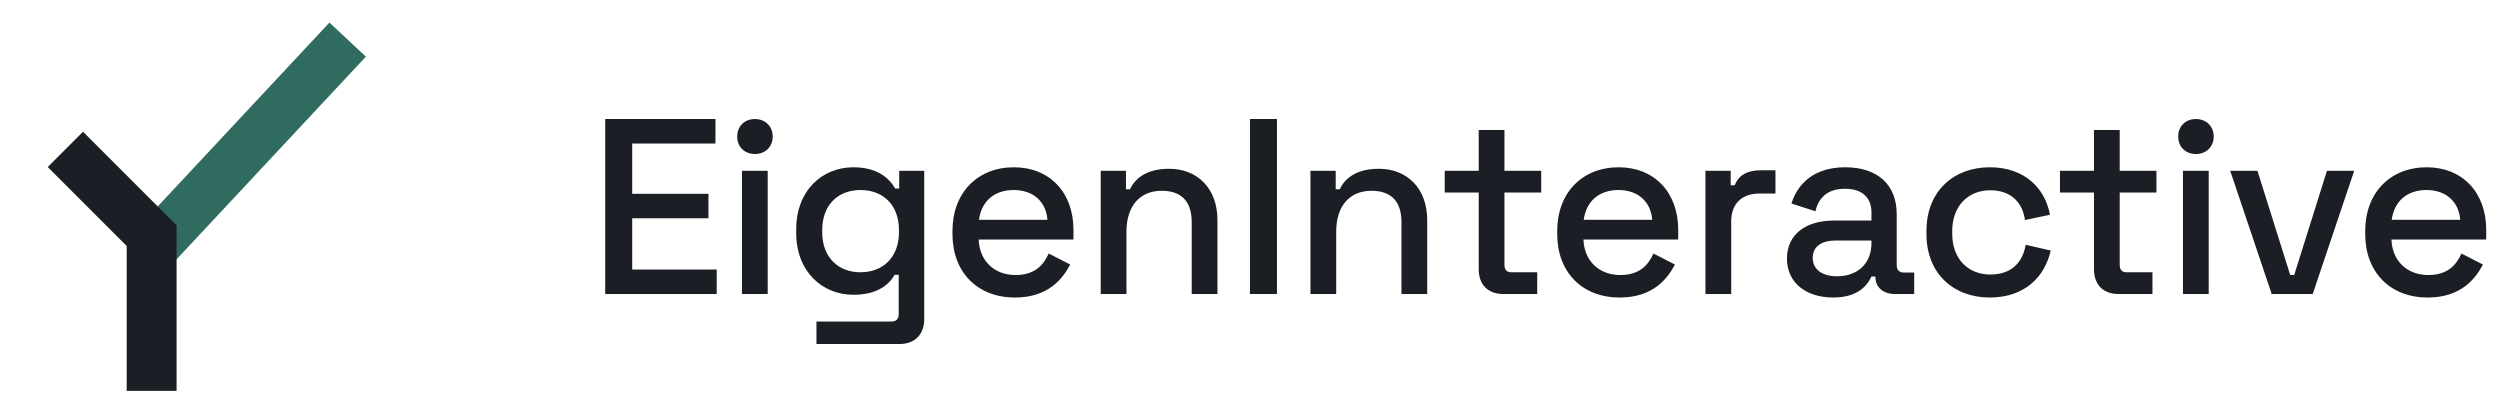
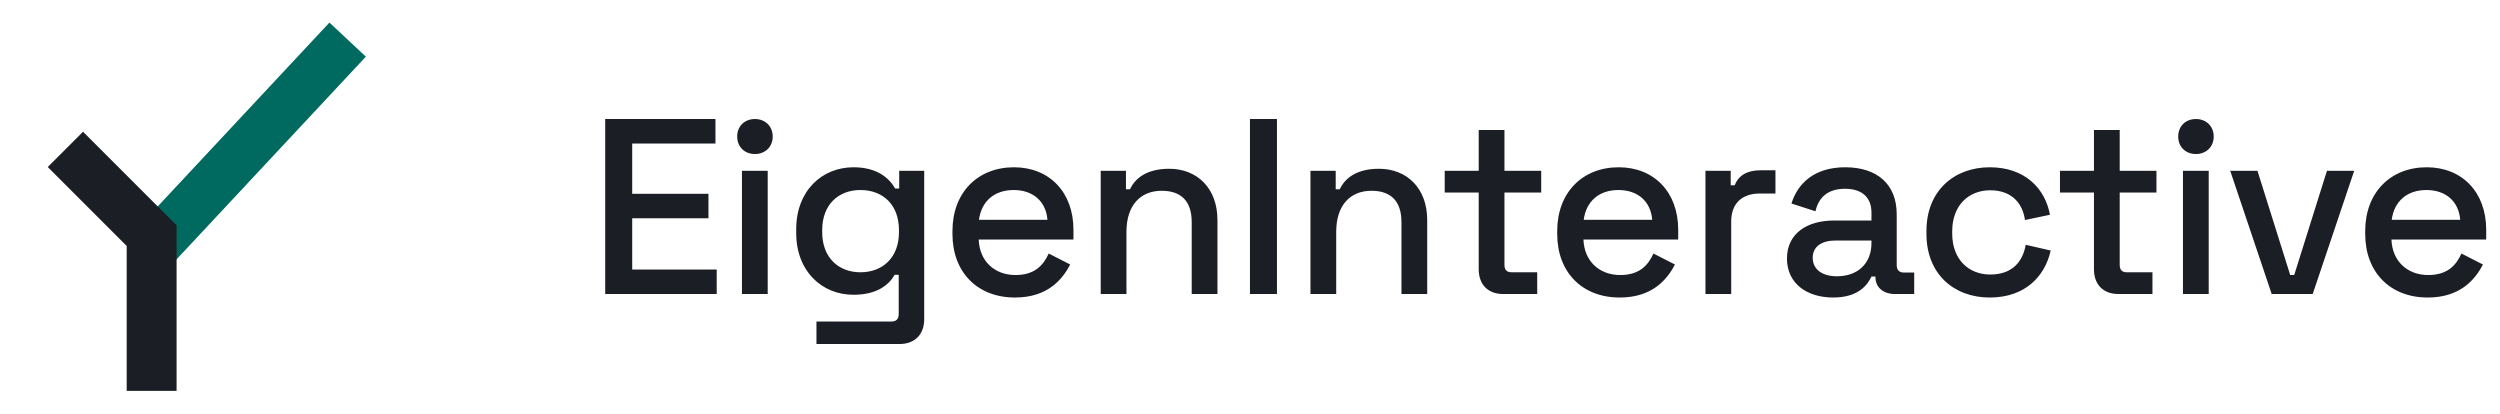
<svg xmlns="http://www.w3.org/2000/svg" viewBox="0 0 230 38" width="230" height="38" fill="none">
  <svg x="0" y="0" width="38" height="38" viewBox="25.3 19 149 149" overflow="visible">
-     <path d="M80 109L150.711 33.289" stroke="#2F6B5E" stroke-width="18" stroke-linecap="butt" />
+     <path d="M80 109L150.711 33.289" stroke="#006A60" stroke-width="18" stroke-linecap="butt" />
    <path d="M80 160V104L48.887 72.887" stroke="#1B1E24" stroke-width="18" stroke-linejoin="miter" stroke-linecap="butt" />
  </svg>
  <path d="M55.679 27.050L65.937 27.050L65.937 24.796L58.163 24.796L58.163 20.081L65.178 20.081L65.178 17.827L58.163 17.827L58.163 13.204L65.822 13.204L65.822 10.950L55.679 10.950M69.456 14.170C70.376 14.170 71.089 13.526 71.089 12.560C71.089 11.594 70.376 10.950 69.456 10.950C68.513 10.950 67.823 11.594 67.823 12.560C67.823 13.526 68.513 14.170 69.456 14.170M68.260 27.050L70.629 27.050L70.629 15.711L68.260 15.711M73.251 21.438C73.251 24.980 75.643 27.119 78.518 27.119C80.749 27.119 81.807 26.153 82.313 25.279L82.681 25.279L82.681 28.890C82.681 29.350 82.451 29.580 82.014 29.580L75.114 29.580L75.114 31.650L82.750 31.650C84.153 31.650 85.027 30.776 85.027 29.373L85.027 15.711L82.727 15.711L82.727 17.344L82.359 17.344C81.807 16.401 80.726 15.389 78.518 15.389C75.643 15.389 73.251 17.528 73.251 21.093M79.162 25.049C77.138 25.049 75.643 23.692 75.643 21.369L75.643 21.162C75.643 18.839 77.115 17.482 79.162 17.482C81.232 17.482 82.704 18.839 82.704 21.162L82.704 21.369C82.704 23.692 81.209 25.049 79.162 25.049M93.376 27.372C96.435 27.372 97.769 25.647 98.459 24.336L96.481 23.324C95.998 24.382 95.216 25.302 93.422 25.302C91.513 25.302 90.110 24.037 90.041 22.036L98.758 22.036L98.758 21.139C98.758 17.689 96.550 15.389 93.284 15.389C89.949 15.389 87.626 17.712 87.626 21.254L87.626 21.530C87.626 25.049 89.926 27.372 93.376 27.372M90.064 20.219C90.294 18.517 91.467 17.482 93.261 17.482C95.032 17.482 96.228 18.517 96.366 20.219M101.265 27.050L103.634 27.050L103.634 21.323C103.634 18.885 104.922 17.551 106.877 17.551C108.602 17.551 109.637 18.448 109.637 20.426L109.637 27.050L112.006 27.050L112.006 20.242C112.006 17.321 110.143 15.527 107.567 15.527C105.382 15.527 104.393 16.493 103.956 17.413L103.588 17.413L103.588 15.711L101.265 15.711M114.996 27.050L117.480 27.050L117.480 10.950L114.996 10.950M120.562 27.050L122.931 27.050L122.931 21.323C122.931 18.885 124.219 17.551 126.174 17.551C127.899 17.551 128.934 18.448 128.934 20.426L128.934 27.050L131.303 27.050L131.303 20.242C131.303 17.321 129.440 15.527 126.864 15.527C124.679 15.527 123.690 16.493 123.253 17.413L122.885 17.413L122.885 15.711L120.562 15.711M138.295 27.050L141.423 27.050L141.423 25.049L139.054 25.049C138.617 25.049 138.410 24.819 138.410 24.359L138.410 17.712L141.791 17.712L141.791 15.711L138.410 15.711L138.410 11.962L136.041 11.962L136.041 15.711L132.913 15.711L132.913 17.712L136.041 17.712L136.041 24.773C136.041 26.176 136.892 27.050 138.295 27.050M149.013 27.372C152.072 27.372 153.406 25.647 154.096 24.336L152.118 23.324C151.635 24.382 150.853 25.302 149.059 25.302C147.150 25.302 145.747 24.037 145.678 22.036L154.395 22.036L154.395 21.139C154.395 17.689 152.187 15.389 148.921 15.389C145.586 15.389 143.263 17.712 143.263 21.254L143.263 21.530C143.263 25.049 145.563 27.372 149.013 27.372M145.701 20.219C145.931 18.517 147.104 17.482 148.898 17.482C150.669 17.482 151.865 18.517 152.003 20.219M156.902 27.050L159.271 27.050L159.271 20.380C159.271 18.632 160.352 17.804 161.893 17.804L163.342 17.804L163.342 15.665L161.985 15.665C160.766 15.665 159.961 16.102 159.593 17.045L159.225 17.045L159.225 15.711L156.902 15.711M168.655 27.372C171.001 27.372 171.829 26.176 172.174 25.440L172.542 25.440L172.542 25.509C172.542 26.452 173.278 27.050 174.336 27.050L176.107 27.050L176.107 25.072L175.141 25.072C174.727 25.072 174.497 24.842 174.497 24.382L174.497 19.713C174.497 16.953 172.703 15.389 169.759 15.389C166.861 15.389 165.366 16.930 164.814 18.724L167.022 19.437C167.298 18.218 168.103 17.367 169.736 17.367C171.392 17.367 172.174 18.241 172.174 19.552L172.174 20.288L168.724 20.288C166.240 20.288 164.400 21.484 164.400 23.784C164.400 26.084 166.240 27.372 168.655 27.372M169 25.417C167.597 25.417 166.769 24.750 166.769 23.715C166.769 22.680 167.597 22.128 168.862 22.128L172.174 22.128L172.174 22.358C172.174 24.267 170.886 25.417 169 25.417M183.053 27.372C186.319 27.372 188.136 25.417 188.665 23.048L186.365 22.519C186.089 24.106 185.100 25.256 183.099 25.256C181.121 25.256 179.603 23.876 179.603 21.484L179.603 21.277C179.603 18.885 181.121 17.505 183.099 17.505C185.100 17.505 186.089 18.724 186.296 20.242L188.596 19.759C188.159 17.367 186.319 15.389 183.053 15.389C179.764 15.389 177.234 17.574 177.234 21.231L177.234 21.530C177.234 25.210 179.764 27.372 183.053 27.372M194.898 27.050L198.026 27.050L198.026 25.049L195.657 25.049C195.220 25.049 195.013 24.819 195.013 24.359L195.013 17.712L198.394 17.712L198.394 15.711L195.013 15.711L195.013 11.962L192.644 11.962L192.644 15.711L189.516 15.711L189.516 17.712L192.644 17.712L192.644 24.773C192.644 26.176 193.495 27.050 194.898 27.050M202.028 14.170C202.948 14.170 203.661 13.526 203.661 12.560C203.661 11.594 202.948 10.950 202.028 10.950C201.085 10.950 200.395 11.594 200.395 12.560C200.395 13.526 201.085 14.170 202.028 14.170M200.832 27.050L203.201 27.050L203.201 15.711L200.832 15.711M208.997 27.050L212.769 27.050L216.587 15.711L214.080 15.711L211.067 25.302L210.699 25.302L207.686 15.711L205.179 15.711M223.349 27.372C226.408 27.372 227.742 25.647 228.432 24.336L226.454 23.324C225.971 24.382 225.189 25.302 223.395 25.302C221.486 25.302 220.083 24.037 220.014 22.036L228.731 22.036L228.731 21.139C228.731 17.689 226.523 15.389 223.257 15.389C219.922 15.389 217.599 17.712 217.599 21.254L217.599 21.530C217.599 25.049 219.899 27.372 223.349 27.372M220.037 20.219C220.267 18.517 221.440 17.482 223.234 17.482C225.005 17.482 226.201 18.517 226.339 20.219" fill="#1B1E24" />
</svg>
